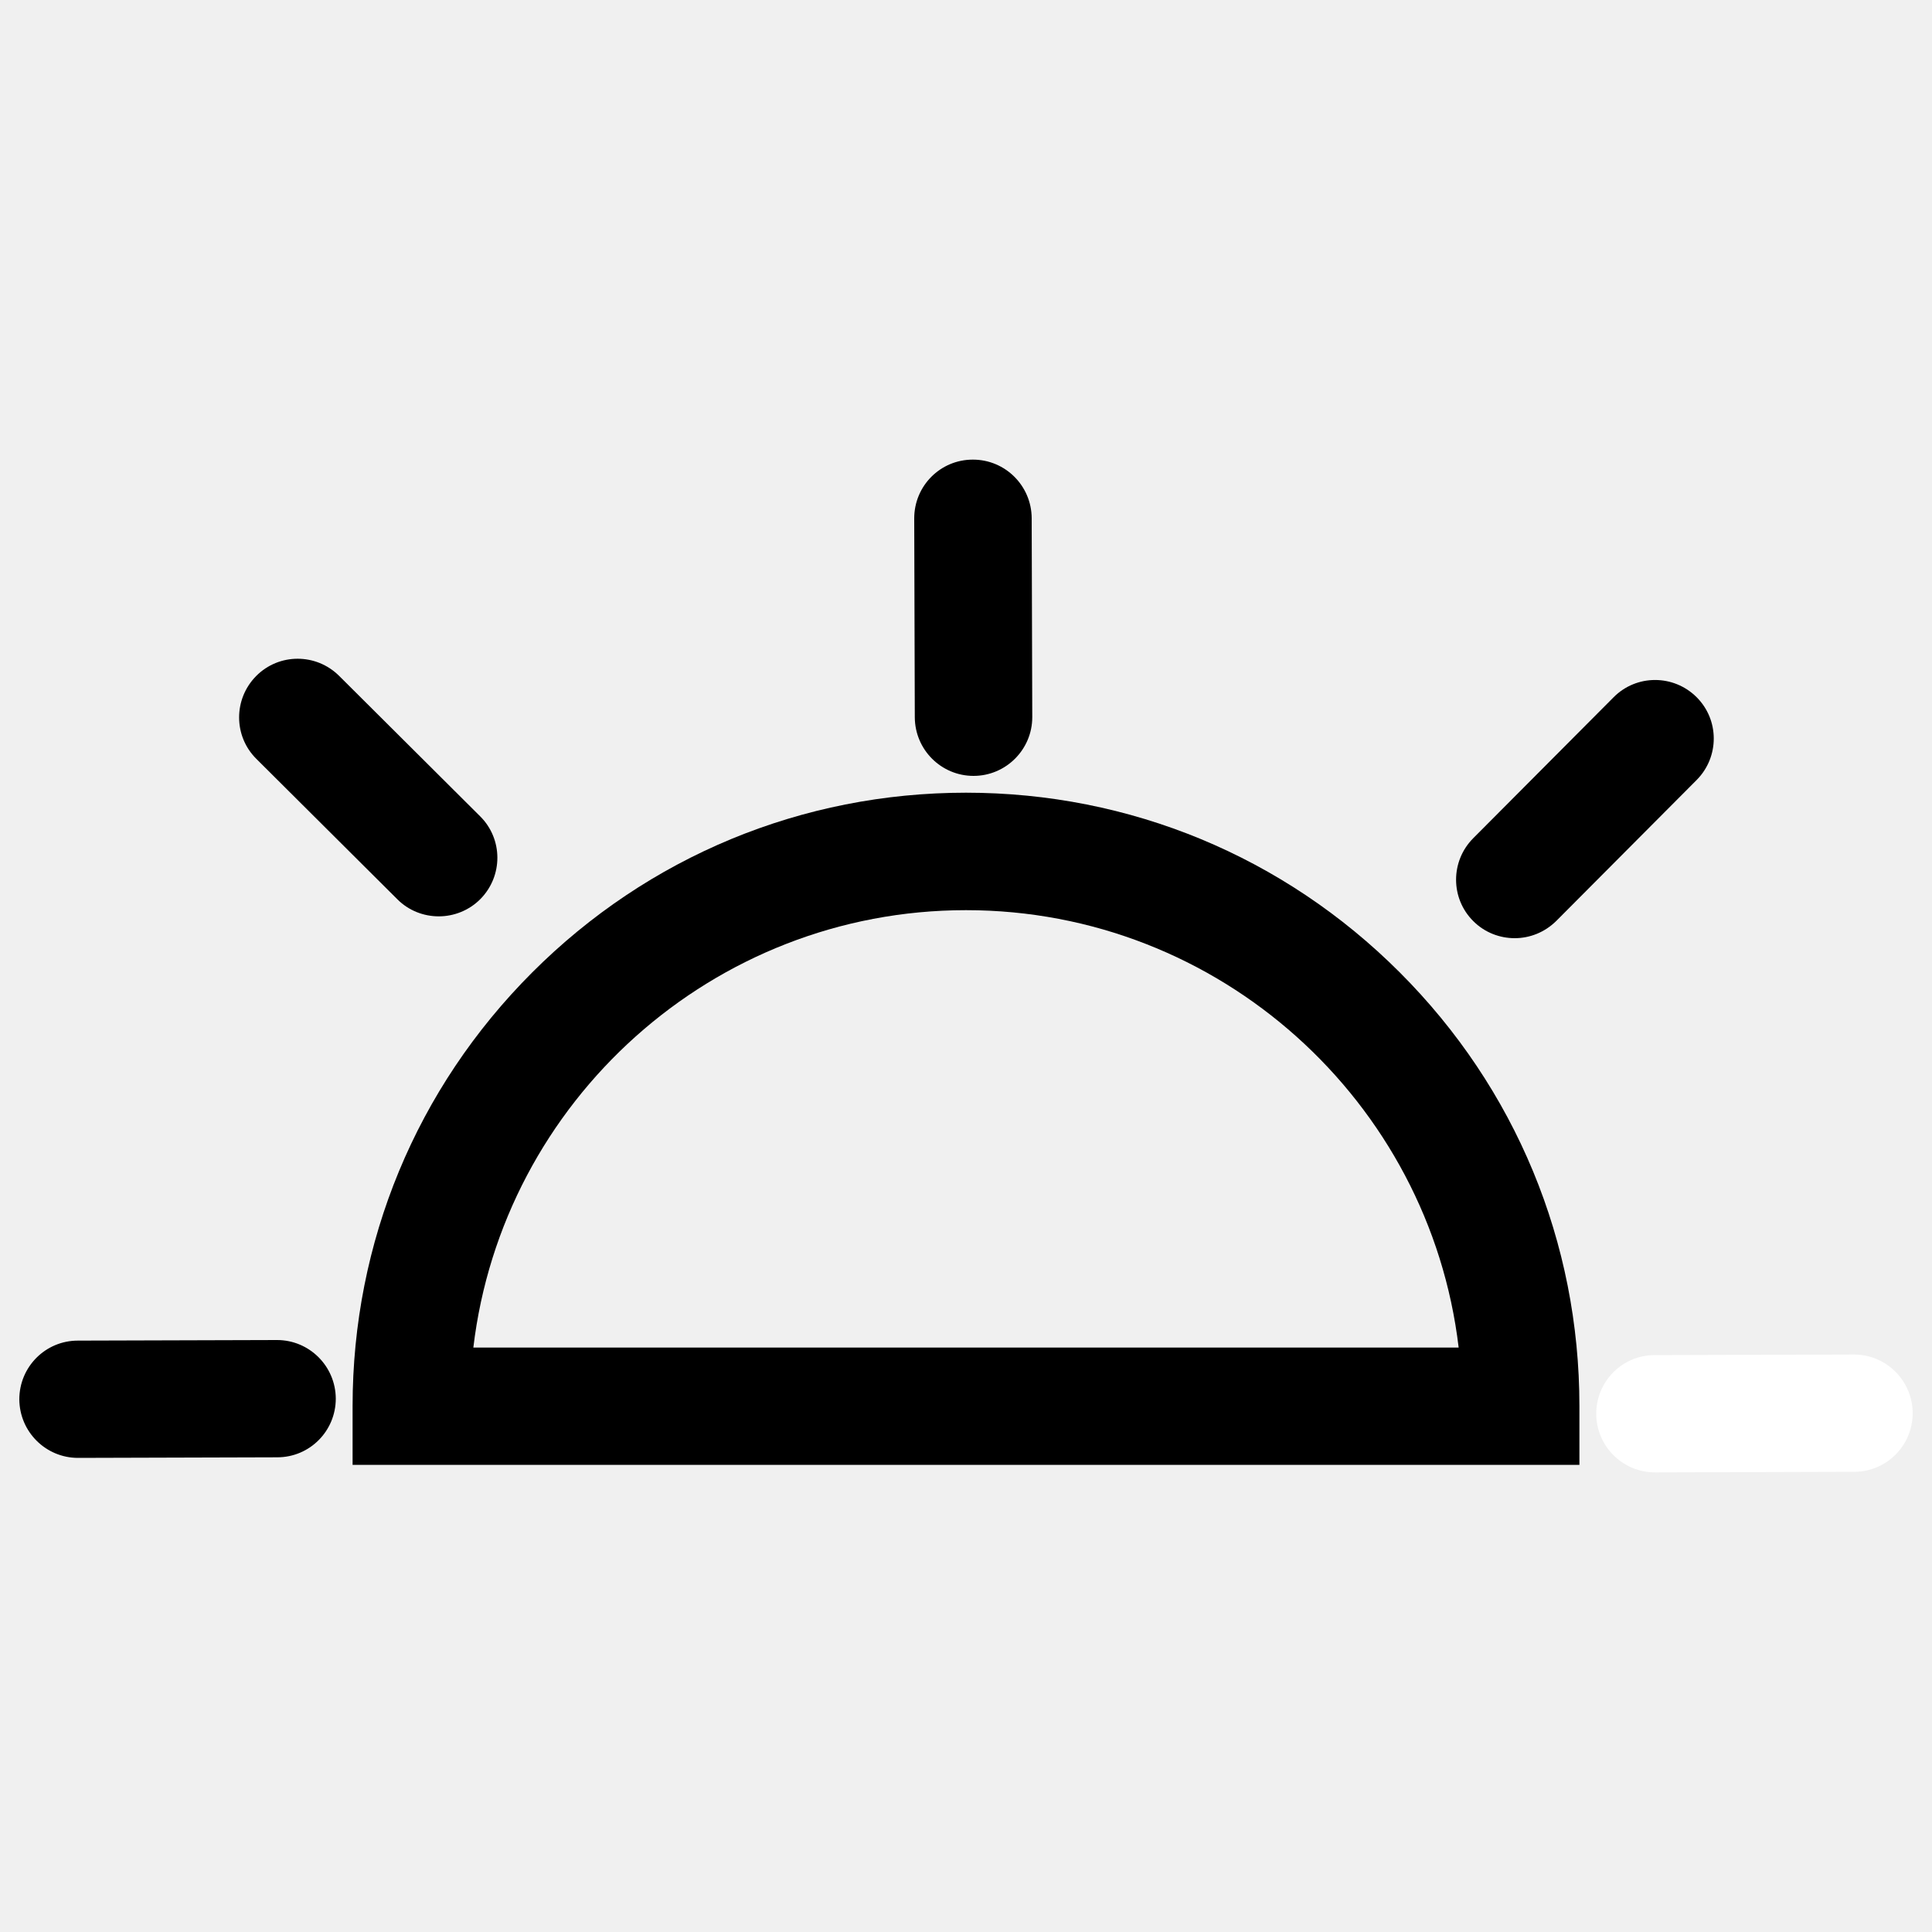
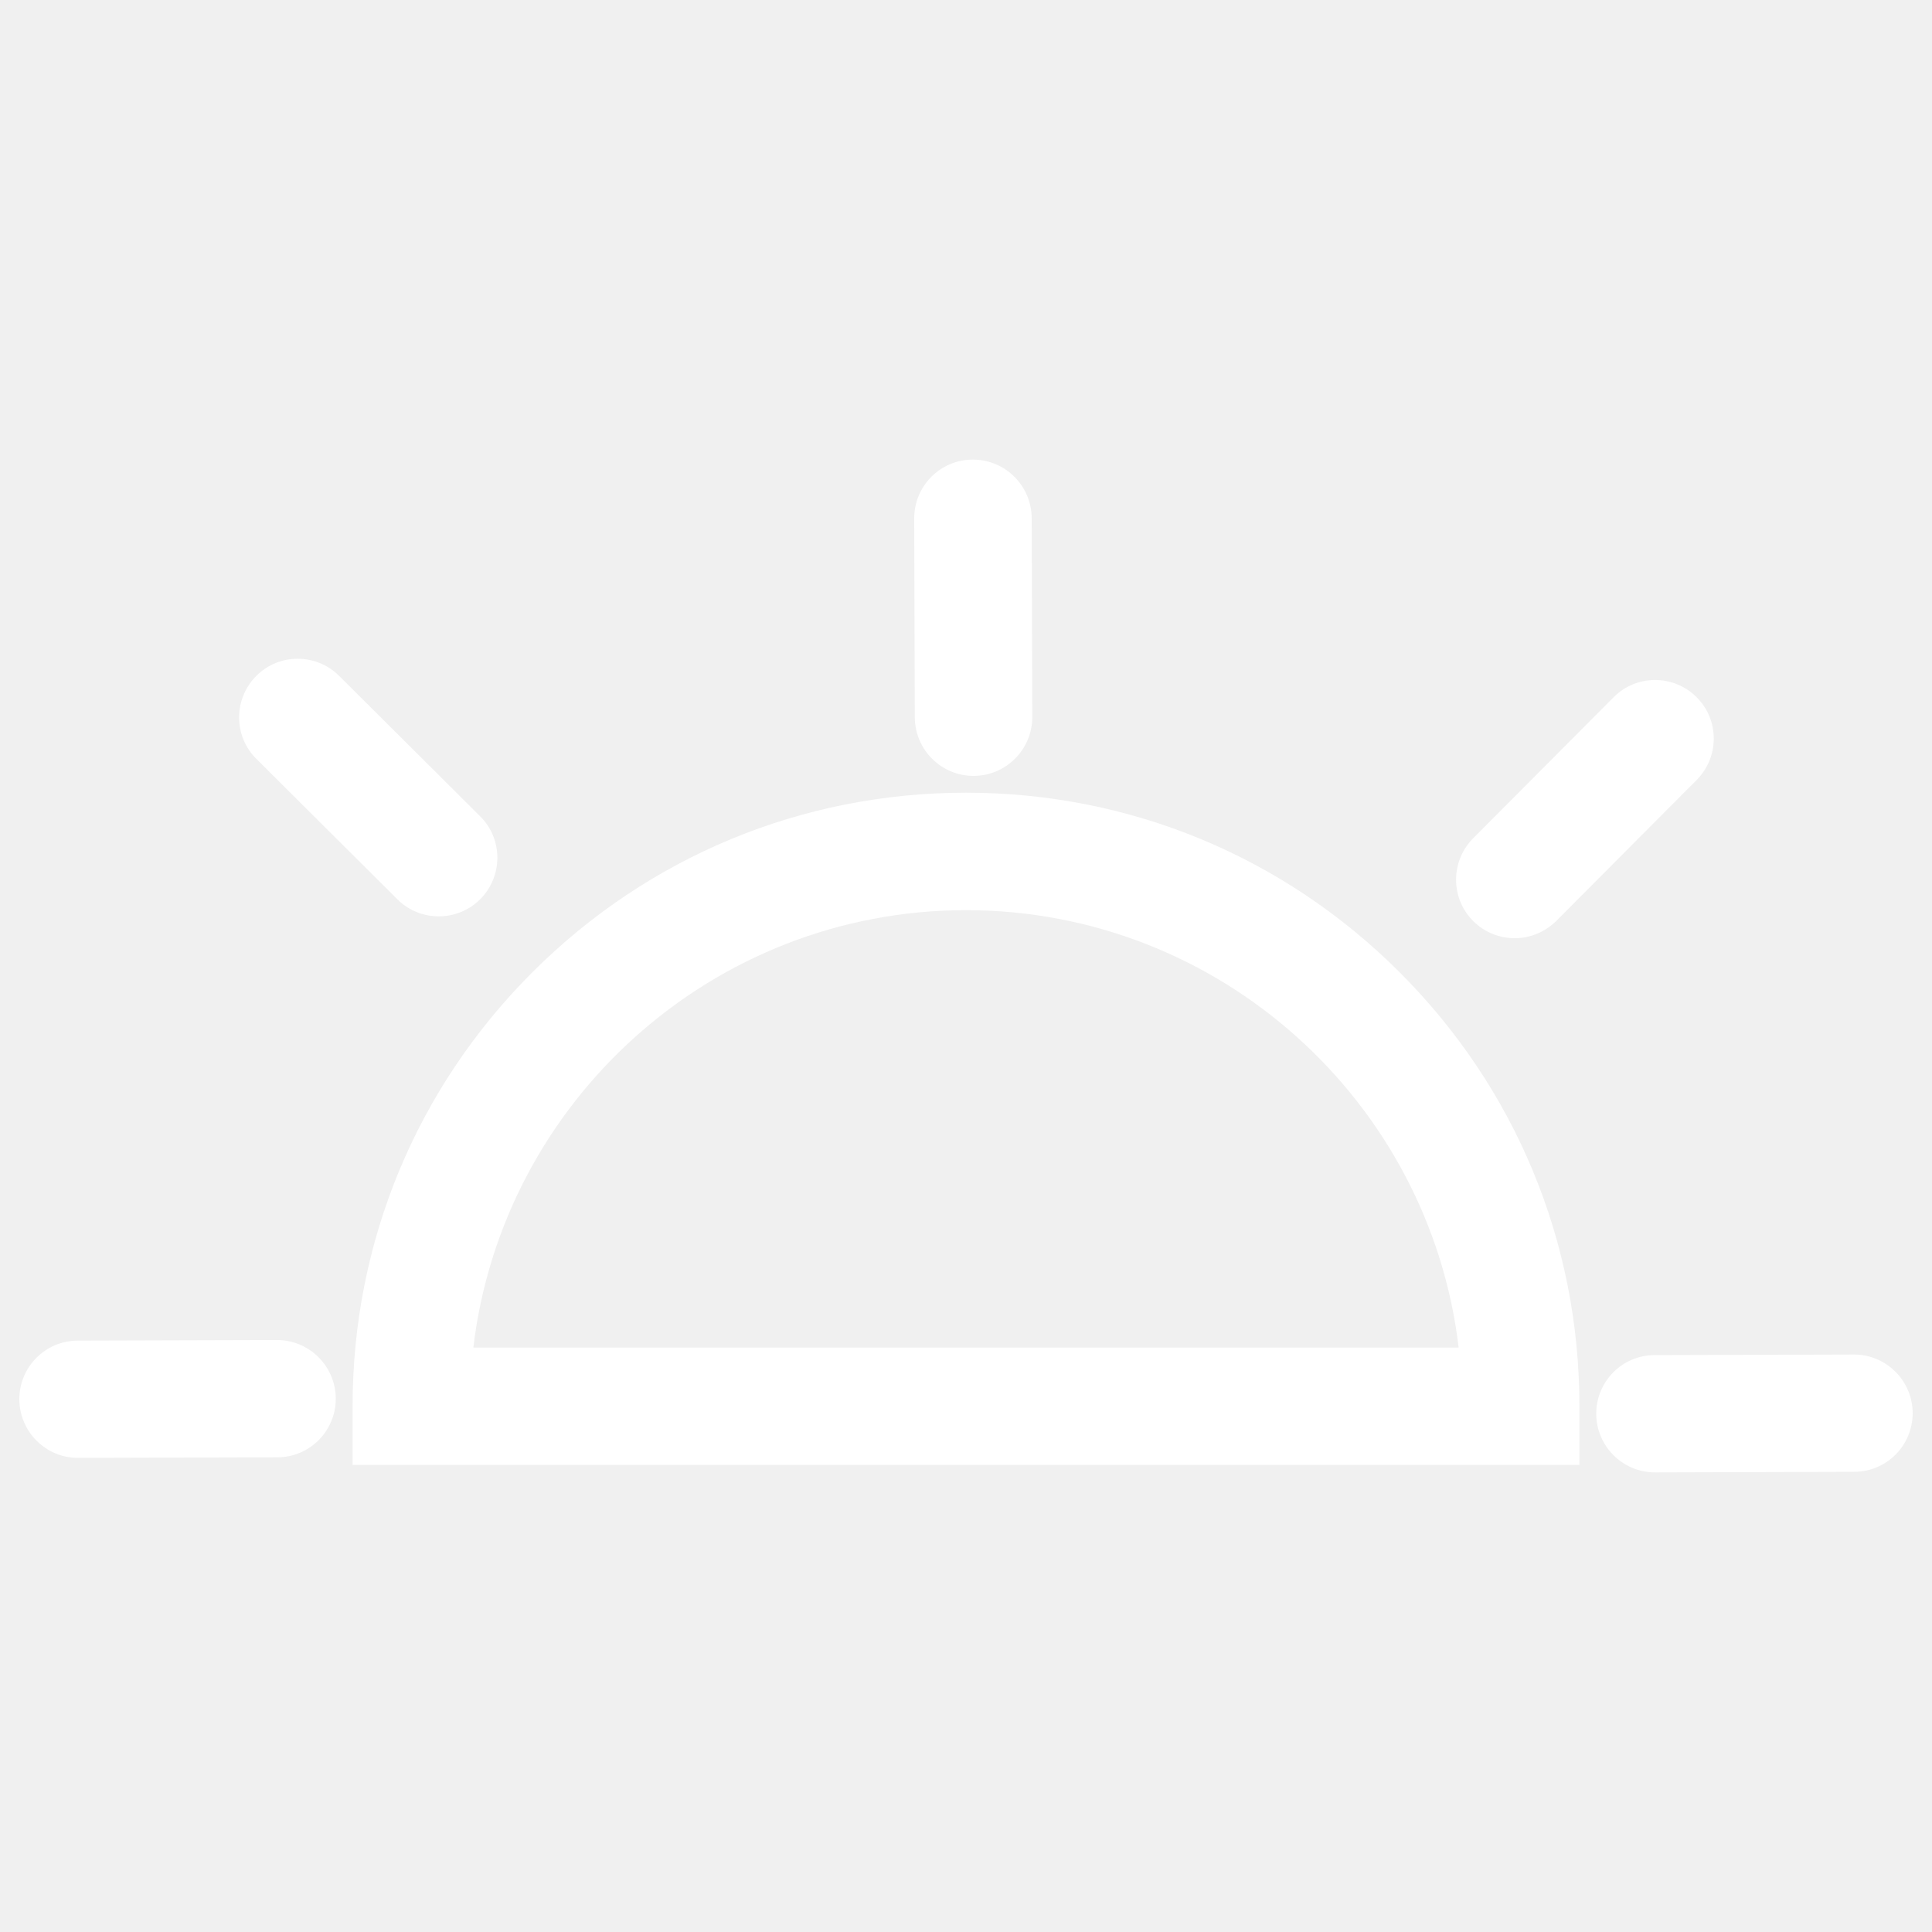
<svg xmlns="http://www.w3.org/2000/svg" version="1.1" x="0px" y="0px" viewBox="0 0 1000 1000" enable-background="new 0 0 1000 1000" xml:space="preserve">
  <g>
    <path fill="#ffffff" d="M856.6,762.1c-16.7,0-30.3-13.5-30.4-30.3c0-16.8,13.5-30.4,30.3-30.4l103-0.3c0,0,0.1,0,0.1,0c16.7,0,30.3,13.5,30.4,30.3c0,16.8-13.5,30.4-30.3,30.4L856.6,762.1C856.7,762.1,856.6,762.1,856.6,762.1z" />
-     <path d="M503.9,401.6c-16.7,0-30.3-13.5-30.4-30.3l-0.3-103c0-16.8,13.5-30.4,30.3-30.4c0,0,0.1,0,0.1,0c16.7,0,30.3,13.5,30.4,30.3l0.3,103C534.3,387.9,520.7,401.6,503.9,401.6C503.9,401.6,503.9,401.6,503.9,401.6z" />
-     <path d="M784,485.6c-7.7,0-15.5-2.9-21.4-8.8c-11.9-11.8-11.9-31-0.1-42.9l72.7-73c11.8-11.9,31-11.9,42.9-0.1c11.9,11.8,11.9,31,0.1,42.9l-72.7,73C799.5,482.6,791.8,485.6,784,485.6z" />
-     <path d="M40.4,754.6c-16.7,0-30.3-13.5-30.4-30.3c0-16.8,13.5-30.4,30.3-30.4l103-0.3c0,0,0.1,0,0.1,0c16.7,0,30.3,13.5,30.4,30.3c0,16.8-13.5,30.4-30.3,30.4L40.4,754.6C40.4,754.6,40.4,754.6,40.4,754.6z" />
-     <path d="M227.1,474.3c-7.7,0-15.5-2.9-21.4-8.8l-73-72.7c-11.9-11.8-11.9-31-0.1-42.9c11.8-11.9,31-11.9,42.9-0.1l73,72.7c11.9,11.8,11.9,31,0.1,42.9C242.7,471.3,234.9,474.3,227.1,474.3z" />
-     <path d="M817.5,758.2H182.5v-30.4c0-84.8,33-164.5,93-224.5c60-60,139.7-93,224.5-93c84.8,0,164.5,33,224.5,93c60,60,93,139.7,93,224.5V758.2z M245,697.5H755c-15.1-127.3-123.7-226.4-255-226.4C368.7,471.1,260.1,570.2,245,697.5z" />
+     <path fill="#ffffff" d="M503.9,401.6c-16.7,0-30.3-13.5-30.4-30.3l-0.3-103c0-16.8,13.5-30.4,30.3-30.4c0,0,0.1,0,0.1,0c16.7,0,30.3,13.5,30.4,30.3l0.3,103C534.3,387.9,520.7,401.6,503.9,401.6C503.9,401.6,503.9,401.6,503.9,401.6z" />
+     <path fill="#ffffff" d="M784,485.6c-7.7,0-15.5-2.9-21.4-8.8c-11.9-11.8-11.9-31-0.1-42.9l72.7-73c11.8-11.9,31-11.9,42.9-0.1c11.9,11.8,11.9,31,0.1,42.9l-72.7,73C799.5,482.6,791.8,485.6,784,485.6z" />
+     <path fill="#ffffff" d="M40.4,754.6c-16.7,0-30.3-13.5-30.4-30.3c0-16.8,13.5-30.4,30.3-30.4l103-0.3c0,0,0.1,0,0.1,0c16.7,0,30.3,13.5,30.4,30.3c0,16.8-13.5,30.4-30.3,30.4L40.4,754.6C40.4,754.6,40.4,754.6,40.4,754.6z" />
+     <path fill="#ffffff" d="M227.1,474.3c-7.7,0-15.5-2.9-21.4-8.8l-73-72.7c-11.9-11.8-11.9-31-0.1-42.9c11.8-11.9,31-11.9,42.9-0.1l73,72.7c11.9,11.8,11.9,31,0.1,42.9C242.7,471.3,234.9,474.3,227.1,474.3z" />
+     <path fill="#ffffff" d="M817.5,758.2H182.5v-30.4c0-84.8,33-164.5,93-224.5c60-60,139.7-93,224.5-93c84.8,0,164.5,33,224.5,93c60,60,93,139.7,93,224.5V758.2z M245,697.5H755c-15.1-127.3-123.7-226.4-255-226.4C368.7,471.1,260.1,570.2,245,697.5z" />
  </g>
</svg>
